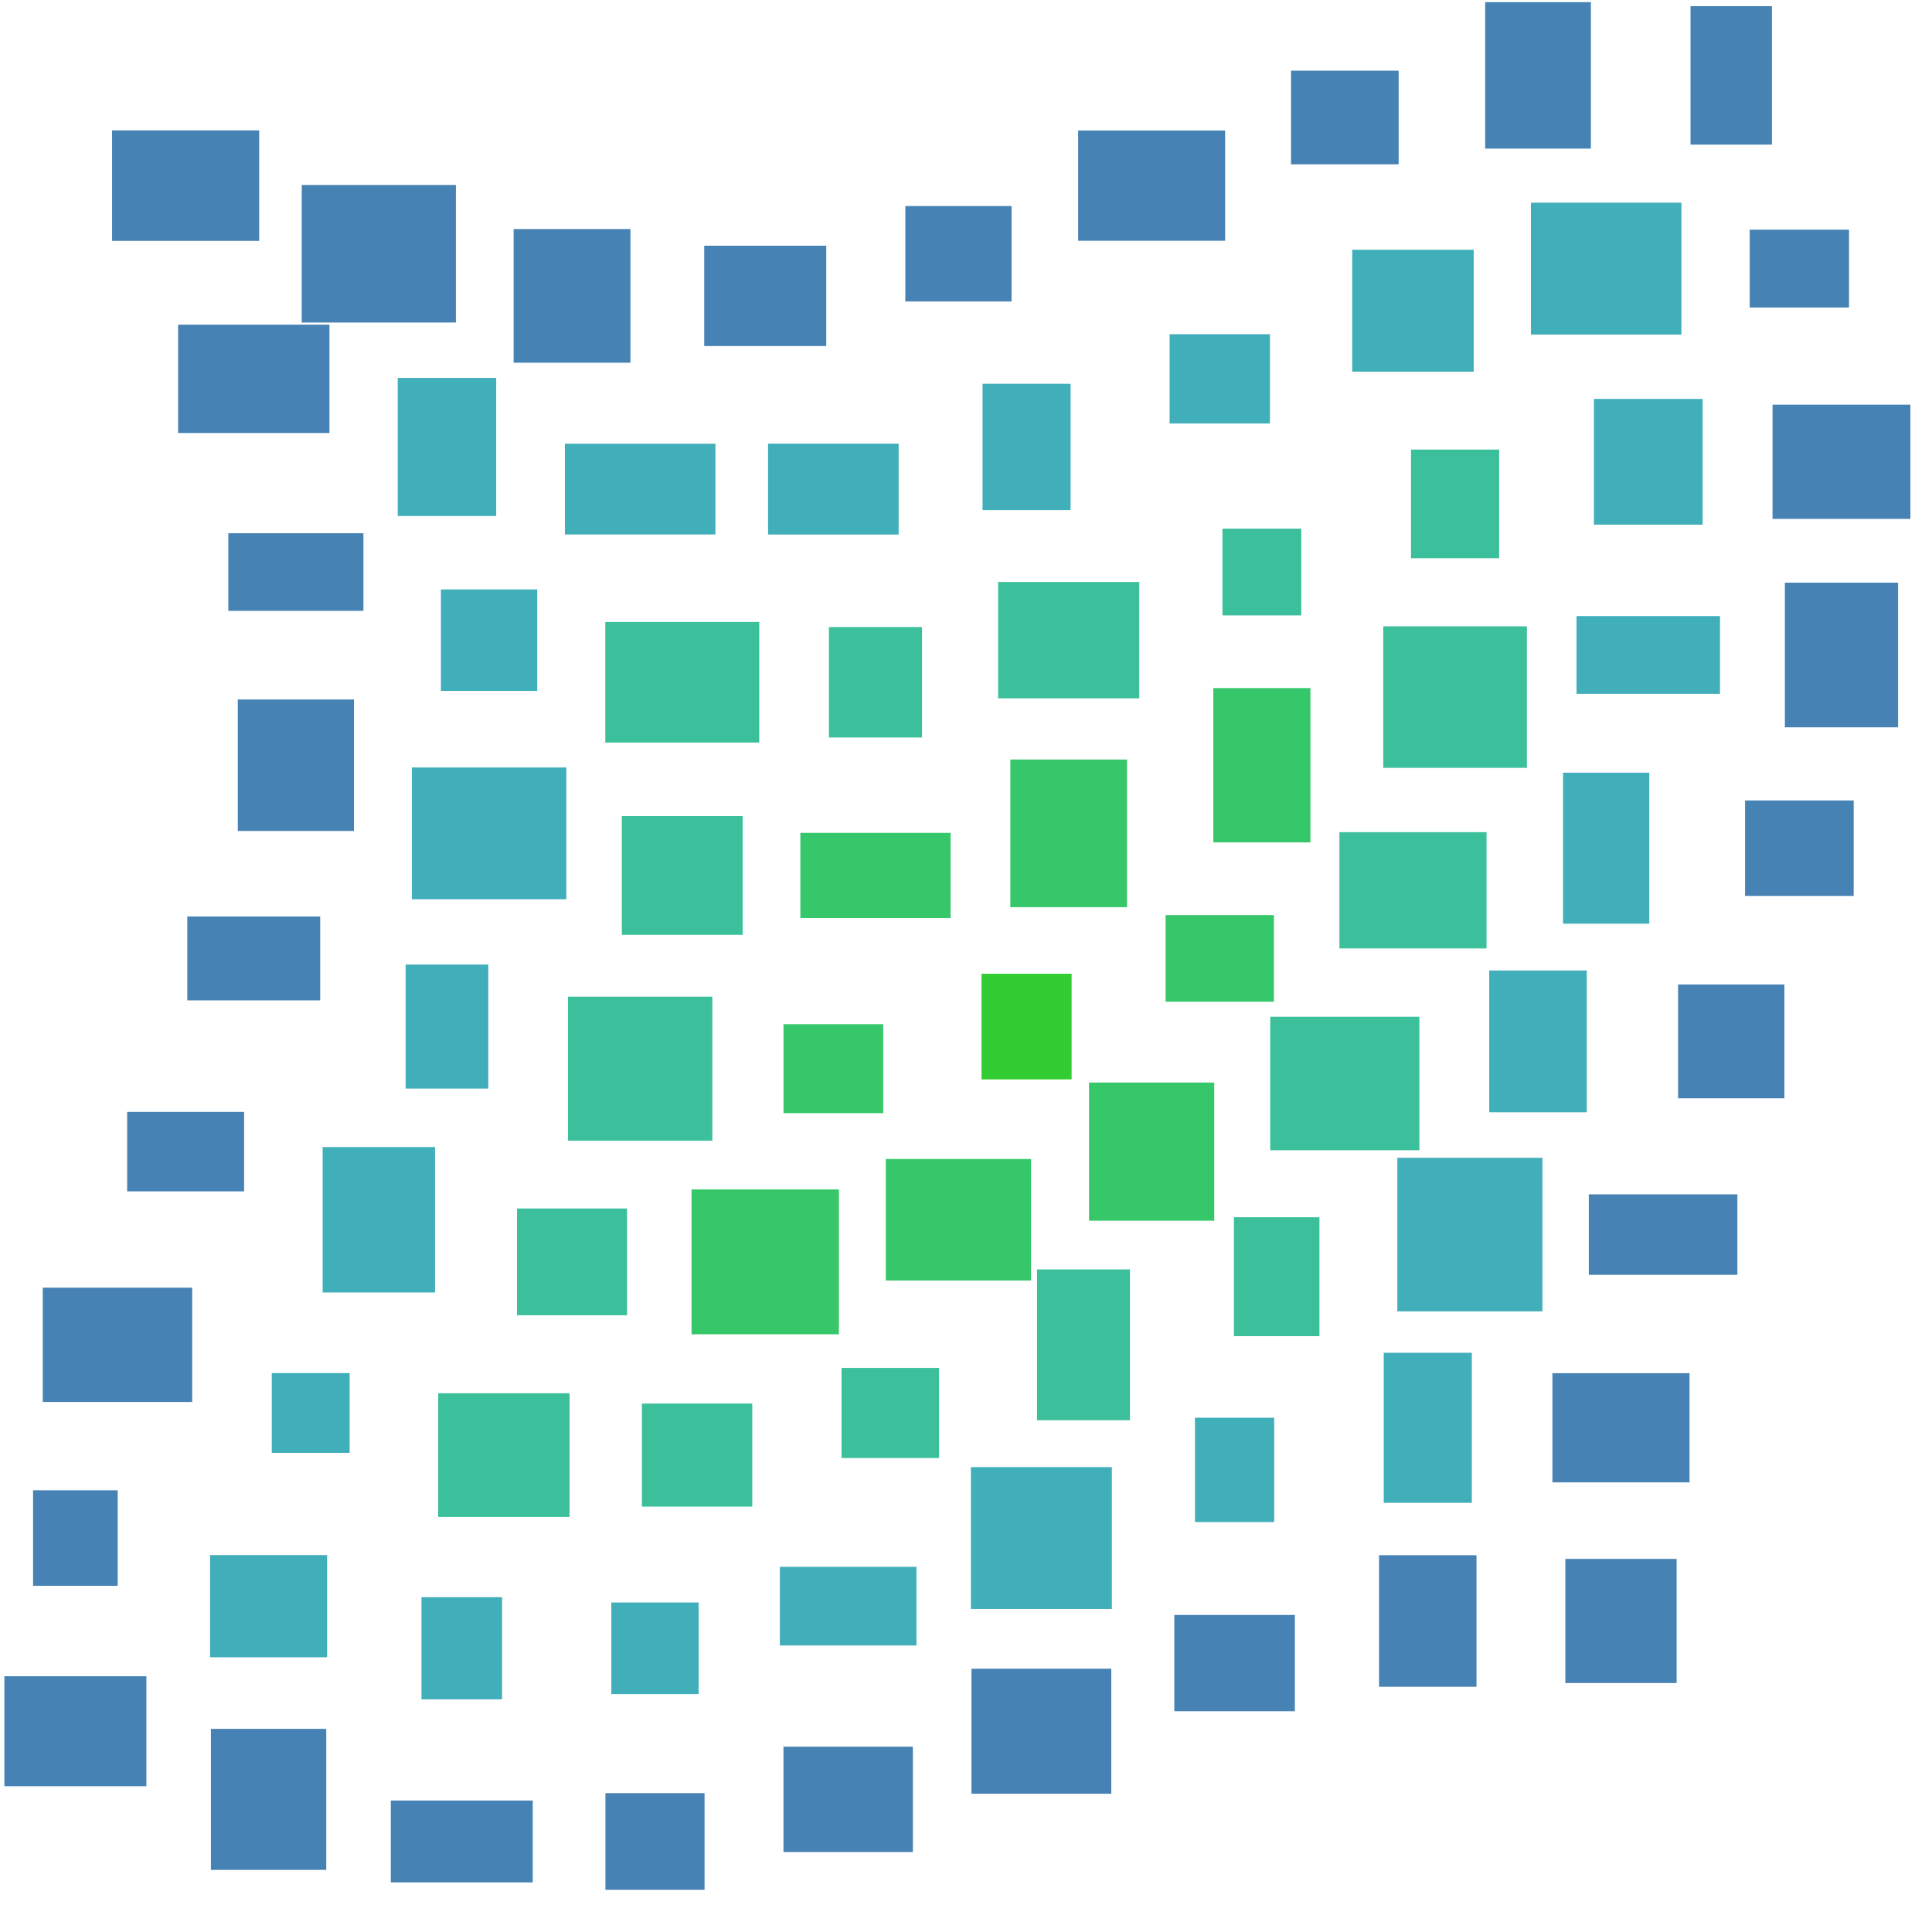
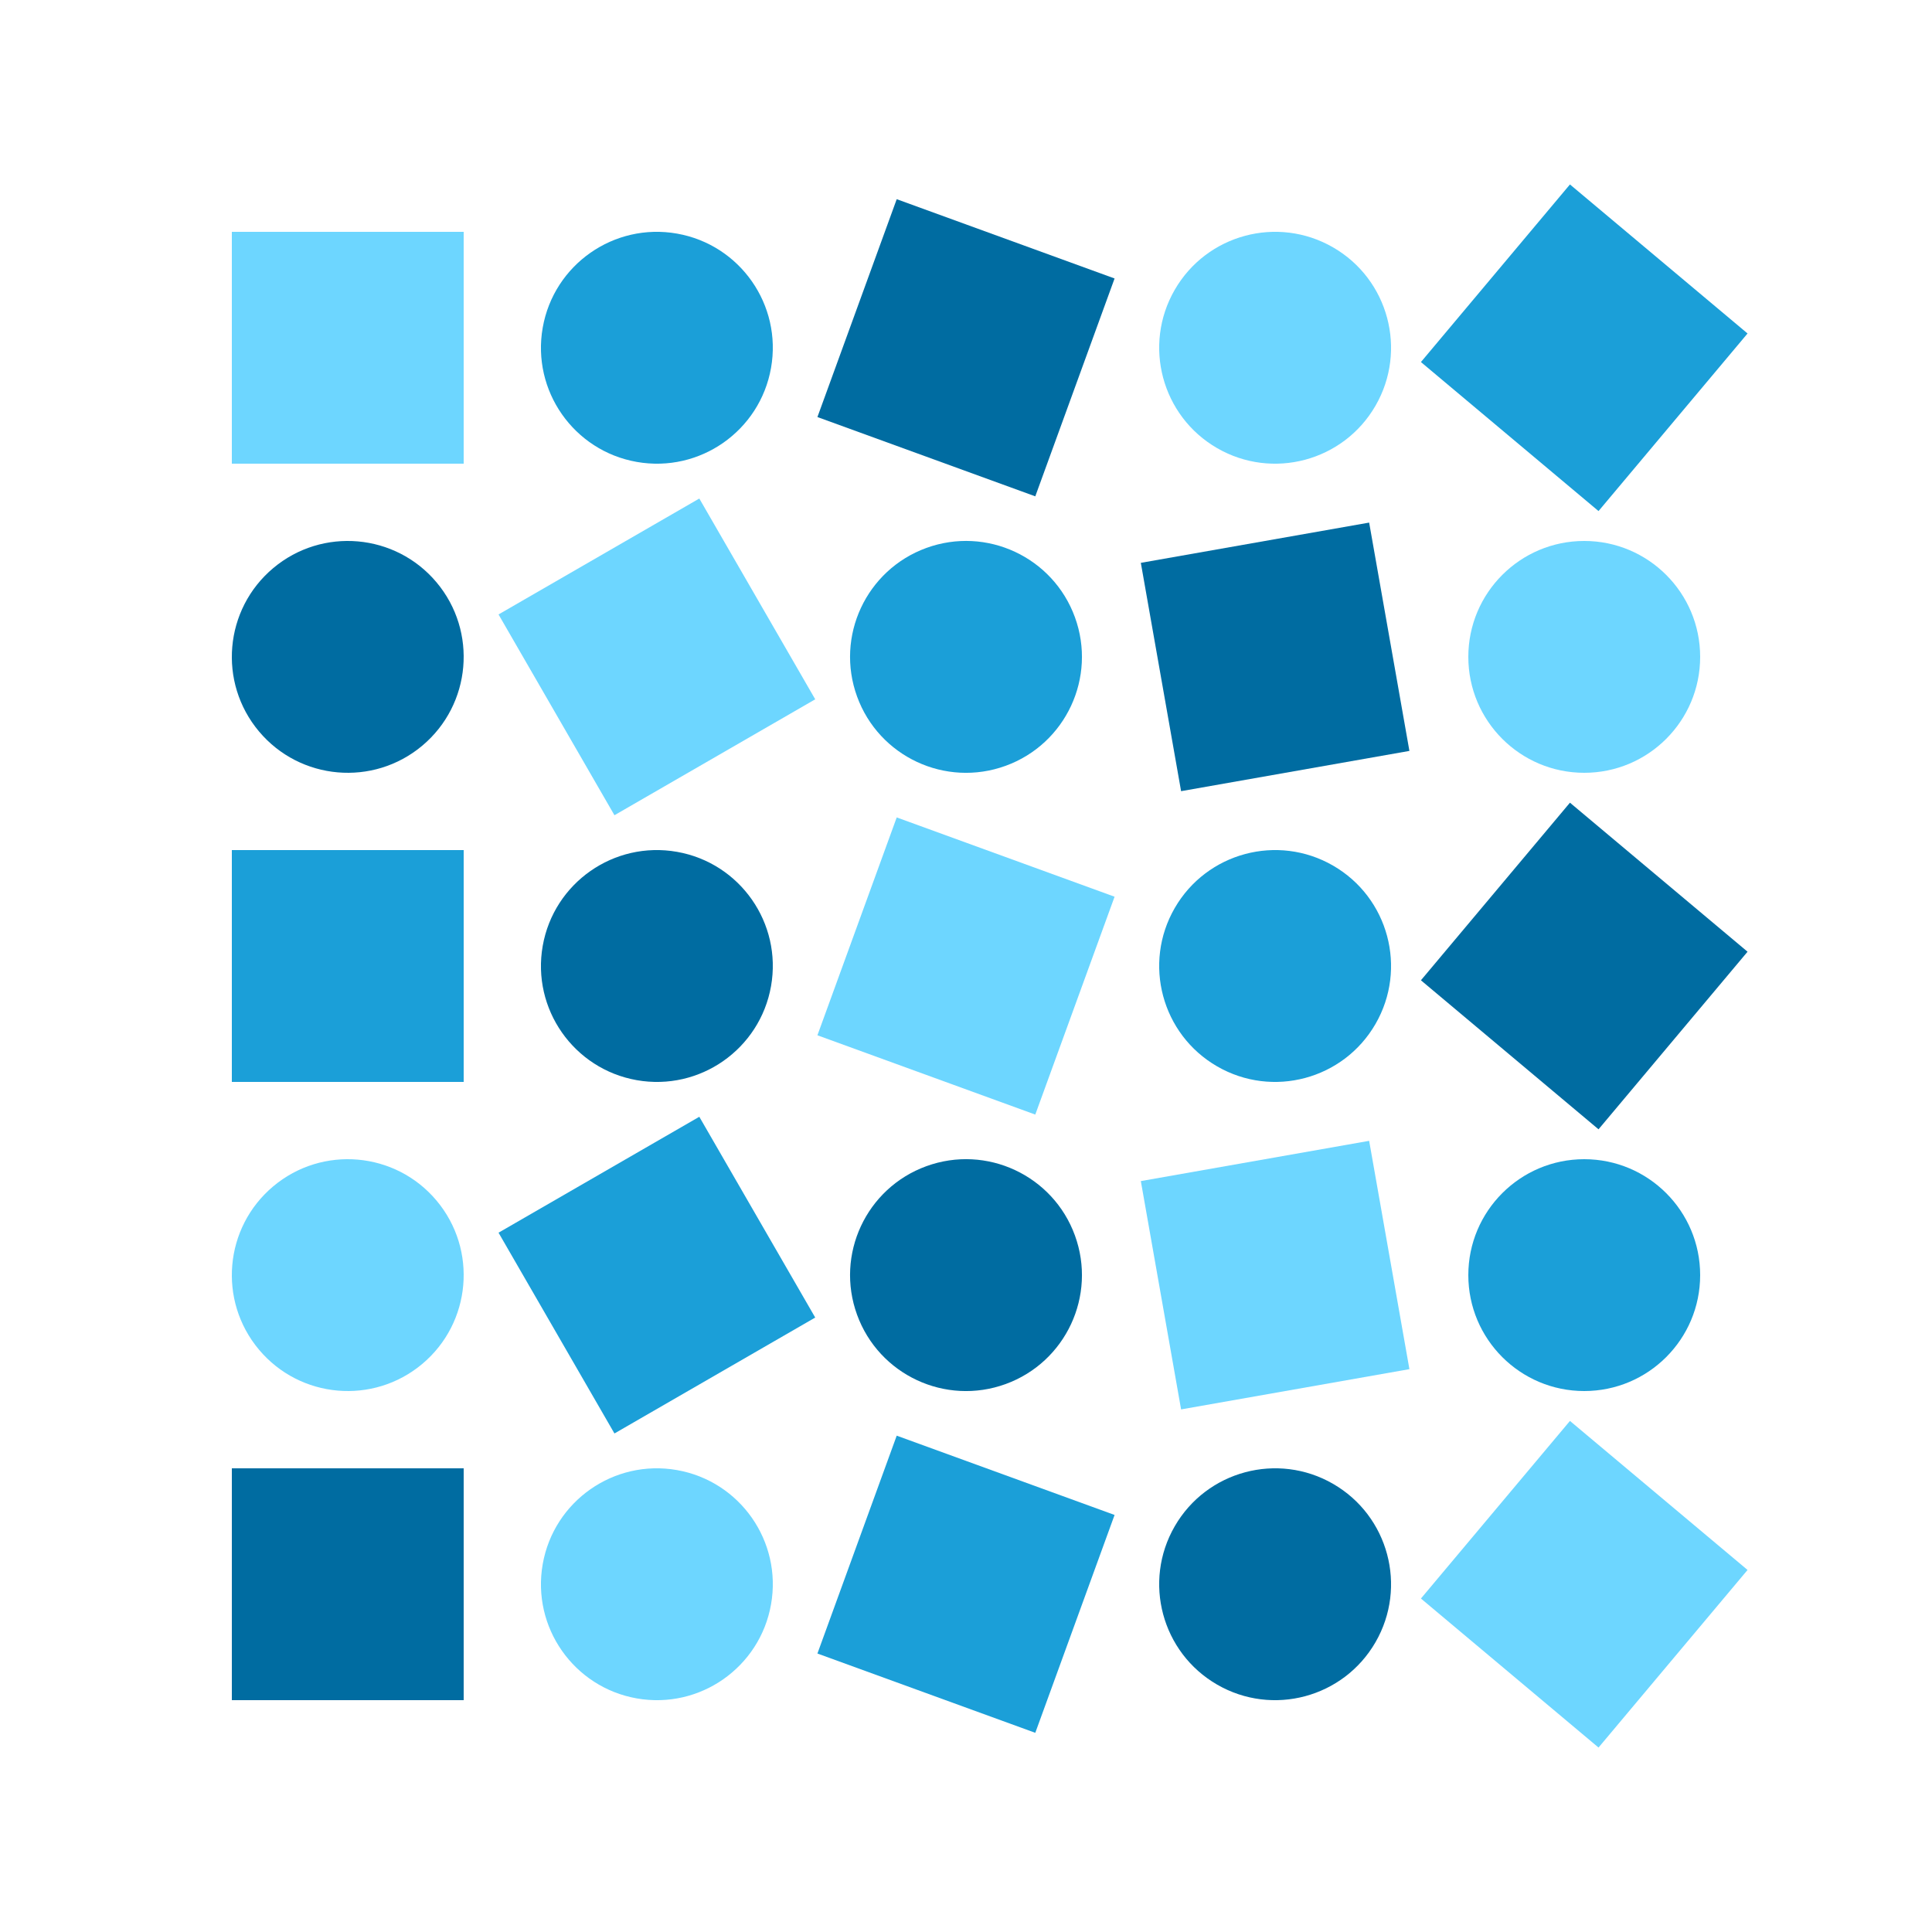
<svg xmlns="http://www.w3.org/2000/svg" version="1.1" width="125.0px" viewBox="0 0 125.0 125.0" height="125.0px">
  <g>
    <g transform="translate(0, 0) scale(0.5 0.5) ">
      <defs />
      <g transform=" rotate(0, 125, 125)">
        <rect fill="white" height="250" width="250" x="0" y="0" />
-         <rect fill="#4682b4" height="14.301" opacity="1" stroke-width="0" transform=" rotate(0, 24, 24)" width="19.034" x="14.503" y="16.87" />
-         <rect fill="#4682b4" height="17.799" opacity="1" stroke-width="0" transform=" rotate(0, 49, 32)" width="19.946" x="39.047" y="23.937" />
-         <rect fill="#4682b4" height="17.293" opacity="1" stroke-width="0" transform=" rotate(0, 74, 38)" width="15.117" x="66.462" y="29.64" />
-         <rect fill="#4682b4" height="12.982" opacity="1" stroke-width="0" transform=" rotate(0, 99, 38)" width="15.789" x="91.126" y="31.795" />
-         <rect fill="#4682b4" height="12.349" opacity="1" stroke-width="0" transform=" rotate(0, 124, 32)" width="13.744" x="117.149" y="26.662" />
-         <rect fill="#4682b4" height="14.272" opacity="1" stroke-width="0" transform=" rotate(0, 149, 24)" width="19.019" x="139.511" y="16.884" />
-         <rect fill="#4682b4" height="12.111" opacity="1" stroke-width="0" transform=" rotate(0, 174, 15)" width="13.929" x="167.056" y="9.148" />
-         <rect fill="#4682b4" height="18.953" opacity="1" stroke-width="0" transform=" rotate(0, 199, 9)" width="13.681" x="192.18" y="0.278" />
-         <rect fill="#4682b4" height="17.914" opacity="1" stroke-width="0" transform=" rotate(0, 224, 9)" width="10.535" x="218.753" y="0.797" />
-         <rect fill="#4682b4" height="14.018" opacity="1" stroke-width="0" transform=" rotate(0, 32, 49)" width="19.581" x="23.047" y="42.011" />
-         <rect fill="#41afba" height="17.865" opacity="1" stroke-width="0" transform=" rotate(0, 57, 57)" width="12.743" x="51.466" y="48.905" />
-         <rect fill="#41afba" height="11.749" opacity="1" stroke-width="0" transform=" rotate(0, 82, 63)" width="19.475" x="73.099" y="57.412" />
-         <rect fill="#41afba" height="11.763" opacity="1" stroke-width="0" transform=" rotate(0, 107, 63)" width="16.897" x="99.388" y="57.405" />
-         <rect fill="#41afba" height="16.346" opacity="1" stroke-width="0" transform=" rotate(0, 132, 57)" width="11.392" x="127.141" y="49.664" />
-         <rect fill="#41afba" height="11.547" opacity="1" stroke-width="0" transform=" rotate(0, 157, 49)" width="12.985" x="151.345" y="43.247" />
-         <rect fill="#41afba" height="15.775" opacity="1" stroke-width="0" transform=" rotate(0, 182, 40)" width="15.72" x="174.977" y="32.316" />
-         <rect fill="#41afba" height="17.068" opacity="1" stroke-width="0" transform=" rotate(0, 207, 34)" width="19.474" x="198.1" y="26.221" />
-         <rect fill="#4682b4" height="10.068" opacity="1" stroke-width="0" transform=" rotate(0, 232, 34)" width="12.848" x="226.413" y="29.721" />
-         <rect fill="#4682b4" height="10.044" opacity="1" stroke-width="0" transform=" rotate(0, 38, 74)" width="17.482" x="29.545" y="68.998" />
-         <rect fill="#41afba" height="13.131" opacity="1" stroke-width="0" transform=" rotate(0, 63, 82)" width="12.468" x="57.052" y="76.271" />
-         <rect fill="#3cc09c" height="15.6" opacity="1" stroke-width="0" transform=" rotate(0, 88, 88)" width="19.919" x="78.327" y="80.486" />
-         <rect fill="#3cc09c" height="14.292" opacity="1" stroke-width="0" transform=" rotate(0, 113, 88)" width="12.048" x="107.262" y="81.14" />
-         <rect fill="#3cc09c" height="15.053" opacity="1" stroke-width="0" transform=" rotate(0, 138, 82)" width="18.265" x="129.154" y="75.311" />
-         <rect fill="#3cc09c" height="11.23" opacity="1" stroke-width="0" transform=" rotate(0, 163, 74)" width="10.201" x="158.186" y="68.406" />
-         <rect fill="#3cc09c" height="14.057" opacity="1" stroke-width="0" transform=" rotate(0, 188, 65)" width="11.408" x="182.582" y="58.175" />
-         <rect fill="#41afba" height="16.268" opacity="1" stroke-width="0" transform=" rotate(0, 213, 59)" width="14.073" x="206.25" y="51.621" />
-         <rect fill="#4682b4" height="14.781" opacity="1" stroke-width="0" transform=" rotate(0, 238, 59)" width="17.836" x="229.368" y="52.364" />
-         <rect fill="#4682b4" height="17.013" opacity="1" stroke-width="0" transform=" rotate(0, 38, 99)" width="15.029" x="30.772" y="90.514" />
-         <rect fill="#41afba" height="17.049" opacity="1" stroke-width="0" transform=" rotate(0, 63, 107)" width="19.994" x="53.289" y="99.313" />
-         <rect fill="#3cc09c" height="15.374" opacity="1" stroke-width="0" transform=" rotate(0, 88, 113)" width="15.64" x="80.466" y="105.599" />
-         <rect fill="#37c76b" height="11.026" opacity="1" stroke-width="0" transform=" rotate(0, 113, 113)" width="19.445" x="103.564" y="107.773" />
-         <rect fill="#37c76b" height="19.109" opacity="1" stroke-width="0" transform=" rotate(0, 138, 107)" width="15.101" x="130.736" y="98.283" />
-         <rect fill="#37c76b" height="19.968" opacity="1" stroke-width="0" transform=" rotate(0, 163, 99)" width="12.568" x="157.002" y="89.036" />
-         <rect fill="#3cc09c" height="18.311" opacity="1" stroke-width="0" transform=" rotate(0, 188, 90)" width="18.589" x="178.992" y="81.048" />
-         <rect fill="#41afba" height="10.063" opacity="1" stroke-width="0" transform=" rotate(0, 213, 84)" width="18.566" x="204.003" y="79.723" />
-         <rect fill="#4682b4" height="18.718" opacity="1" stroke-width="0" transform=" rotate(0, 238, 84)" width="14.643" x="230.965" y="75.396" />
-         <rect fill="#4682b4" height="10.855" opacity="1" stroke-width="0" transform=" rotate(0, 32, 124)" width="17.197" x="24.238" y="118.593" />
-         <rect fill="#41afba" height="16.049" opacity="1" stroke-width="0" transform=" rotate(0, 57, 132)" width="10.694" x="52.49" y="124.812" />
-         <rect fill="#3cc09c" height="18.637" opacity="1" stroke-width="0" transform=" rotate(0, 82, 138)" width="18.683" x="73.495" y="128.968" />
-         <rect fill="#37c76b" height="11.511" opacity="1" stroke-width="0" transform=" rotate(0, 107, 138)" width="12.904" x="101.385" y="132.531" />
-         <rect fill="#32cd32" height="13.669" opacity="1" stroke-width="0" transform=" rotate(0, 132, 132)" width="11.656" x="127.009" y="126.003" />
-         <rect fill="#37c76b" height="11.205" opacity="1" stroke-width="0" transform=" rotate(0, 157, 124)" width="14.015" x="150.829" y="118.418" />
-         <rect fill="#3cc09c" height="15.048" opacity="1" stroke-width="0" transform=" rotate(0, 182, 115)" width="19.037" x="173.319" y="107.68" />
-         <rect fill="#41afba" height="19.534" opacity="1" stroke-width="0" transform=" rotate(0, 207, 109)" width="11.163" x="202.256" y="99.988" />
-         <rect fill="#4682b4" height="12.355" opacity="1" stroke-width="0" transform=" rotate(0, 232, 109)" width="14.057" x="225.809" y="103.577" />
-         <rect fill="#4682b4" height="10.28" opacity="1" stroke-width="0" transform=" rotate(0, 24, 149)" width="15.132" x="16.454" y="143.88" />
-         <rect fill="#41afba" height="18.818" opacity="1" stroke-width="0" transform=" rotate(0, 49, 157)" width="14.543" x="41.749" y="148.428" />
-         <rect fill="#3cc09c" height="13.816" opacity="1" stroke-width="0" transform=" rotate(0, 74, 163)" width="14.237" x="66.902" y="156.378" />
-         <rect fill="#37c76b" height="18.74" opacity="1" stroke-width="0" transform=" rotate(0, 99, 163)" width="19.068" x="89.486" y="153.916" />
-         <rect fill="#37c76b" height="15.725" opacity="1" stroke-width="0" transform=" rotate(0, 124, 157)" width="18.792" x="114.624" y="149.974" />
-         <rect fill="#37c76b" height="17.878" opacity="1" stroke-width="0" transform=" rotate(0, 149, 149)" width="16.201" x="140.92" y="140.081" />
-         <rect fill="#3cc09c" height="17.27" opacity="1" stroke-width="0" transform=" rotate(0, 174, 140)" width="19.304" x="164.368" y="131.569" />
-         <rect fill="#41afba" height="18.352" opacity="1" stroke-width="0" transform=" rotate(0, 199, 134)" width="12.624" x="192.708" y="125.578" />
-         <rect fill="#4682b4" height="14.729" opacity="1" stroke-width="0" transform=" rotate(0, 224, 134)" width="13.761" x="217.14" y="127.39" />
-         <rect fill="#4682b4" height="14.787" opacity="1" stroke-width="0" transform=" rotate(0, 15, 174)" width="19.334" x="5.536" y="166.627" />
-         <rect fill="#41afba" height="10.324" opacity="1" stroke-width="0" transform=" rotate(0, 40, 182)" width="10.073" x="35.167" y="177.675" />
-         <rect fill="#3cc09c" height="16.003" opacity="1" stroke-width="0" transform=" rotate(0, 65, 188)" width="17" x="56.704" y="180.285" />
-         <rect fill="#3cc09c" height="13.335" opacity="1" stroke-width="0" transform=" rotate(0, 90, 188)" width="14.281" x="83.063" y="181.619" />
-         <rect fill="#3cc09c" height="11.661" opacity="1" stroke-width="0" transform=" rotate(0, 115, 182)" width="12.618" x="108.895" y="177.007" />
-         <rect fill="#3cc09c" height="19.521" opacity="1" stroke-width="0" transform=" rotate(0, 140, 174)" width="12.025" x="134.191" y="164.26" />
-         <rect fill="#3cc09c" height="15.385" opacity="1" stroke-width="0" transform=" rotate(0, 165, 165)" width="11.065" x="159.671" y="157.511" />
-         <rect fill="#41afba" height="19.874" opacity="1" stroke-width="0" transform=" rotate(0, 190, 159)" width="18.777" x="180.815" y="149.818" />
-         <rect fill="#4682b4" height="10.413" opacity="1" stroke-width="0" transform=" rotate(0, 215, 159)" width="19.23" x="205.589" y="154.548" />
-         <rect fill="#4682b4" height="12.36" opacity="1" stroke-width="0" transform=" rotate(0, 9, 199)" width="10.95" x="4.279" y="192.84" />
-         <rect fill="#41afba" height="13.221" opacity="1" stroke-width="0" transform=" rotate(0, 34, 207)" width="15.145" x="27.182" y="201.227" />
-         <rect fill="#41afba" height="13.223" opacity="1" stroke-width="0" transform=" rotate(0, 59, 213)" width="10.429" x="54.54" y="206.675" />
-         <rect fill="#41afba" height="11.853" opacity="1" stroke-width="0" transform=" rotate(0, 84, 213)" width="11.297" x="79.106" y="207.36" />
-         <rect fill="#41afba" height="10.175" opacity="1" stroke-width="0" transform=" rotate(0, 109, 207)" width="17.678" x="100.915" y="202.75" />
-         <rect fill="#41afba" height="18.354" opacity="1" stroke-width="0" transform=" rotate(0, 134, 199)" width="18.239" x="125.635" y="189.843" />
-         <rect fill="#41afba" height="13.504" opacity="1" stroke-width="0" transform=" rotate(0, 159, 190)" width="10.255" x="154.627" y="183.452" />
-         <rect fill="#41afba" height="19.412" opacity="1" stroke-width="0" transform=" rotate(0, 184, 184)" width="11.399" x="179.055" y="175.049" />
-         <rect fill="#4682b4" height="14.127" opacity="1" stroke-width="0" transform=" rotate(0, 209, 184)" width="17.744" x="200.882" y="177.691" />
-         <rect fill="#4682b4" height="14.23" opacity="1" stroke-width="0" transform=" rotate(0, 9, 224)" width="18.376" x="0.566" y="216.906" />
-         <rect fill="#4682b4" height="18.247" opacity="1" stroke-width="0" transform=" rotate(0, 34, 232)" width="14.925" x="27.292" y="223.714" />
-         <rect fill="#4682b4" height="10.595" opacity="1" stroke-width="0" transform=" rotate(0, 59, 238)" width="18.367" x="50.571" y="232.989" />
-         <rect fill="#4682b4" height="12.515" opacity="1" stroke-width="0" transform=" rotate(0, 84, 238)" width="12.828" x="78.341" y="232.028" />
-         <rect fill="#4682b4" height="13.631" opacity="1" stroke-width="0" transform=" rotate(0, 109, 232)" width="16.744" x="101.382" y="226.022" />
-         <rect fill="#4682b4" height="16.175" opacity="1" stroke-width="0" transform=" rotate(0, 134, 224)" width="18.092" x="125.708" y="215.933" />
-         <rect fill="#4682b4" height="12.453" opacity="1" stroke-width="0" transform=" rotate(0, 159, 215)" width="15.599" x="151.955" y="208.977" />
-         <rect fill="#4682b4" height="17.022" opacity="1" stroke-width="0" transform=" rotate(0, 184, 209)" width="12.608" x="178.45" y="201.244" />
-         <rect fill="#4682b4" height="16.061" opacity="1" stroke-width="0" transform=" rotate(0, 209, 209)" width="14.401" x="202.554" y="201.724" />
+         <rect fill="#6dd6ff" height="30" opacity="1" stroke-width="0" transform=" rotate(0, 45, 45)" width="30" x="30.0" y="30.0" />
+         <ellipse cx="85.0" cy="45.0" fill="#1b9fd8" opacity="1" rx="15.0" ry="15.0" stroke-width="0" transform=" rotate(10, 85, 45)" />
+         <rect fill="#006ca1" height="30" opacity="1" stroke-width="0" transform=" rotate(20, 125, 45)" width="30" x="110.0" y="30.0" />
+         <ellipse cx="165.0" cy="45.0" fill="#6dd6ff" opacity="1" rx="15.0" ry="15.0" stroke-width="0" transform=" rotate(30, 165, 45)" />
+         <rect fill="#1b9fd8" height="30" opacity="1" stroke-width="0" transform=" rotate(40, 205, 45)" width="30" x="190.0" y="30.0" />
+         <ellipse cx="45.0" cy="85.0" fill="#006ca1" opacity="1" rx="15.0" ry="15.0" stroke-width="0" transform=" rotate(50, 45, 85)" />
+         <rect fill="#6dd6ff" height="30" opacity="1" stroke-width="0" transform=" rotate(60, 85, 85)" width="30" x="70.0" y="70.0" />
+         <ellipse cx="125.0" cy="85.0" fill="#1b9fd8" opacity="1" rx="15.0" ry="15.0" stroke-width="0" transform=" rotate(70, 125, 85)" />
+         <rect fill="#006ca1" height="30" opacity="1" stroke-width="0" transform=" rotate(80, 165, 85)" width="30" x="150.0" y="70.0" />
+         <ellipse cx="205.0" cy="85.0" fill="#6dd6ff" opacity="1" rx="15.0" ry="15.0" stroke-width="0" transform=" rotate(90, 205, 85)" />
+         <rect fill="#1b9fd8" height="30" opacity="1" stroke-width="0" transform=" rotate(0, 45, 125)" width="30" x="30.0" y="110.0" />
+         <ellipse cx="85.0" cy="125.0" fill="#006ca1" opacity="1" rx="15.0" ry="15.0" stroke-width="0" transform=" rotate(10, 85, 125)" />
+         <rect fill="#6dd6ff" height="30" opacity="1" stroke-width="0" transform=" rotate(20, 125, 125)" width="30" x="110.0" y="110.0" />
+         <ellipse cx="165.0" cy="125.0" fill="#1b9fd8" opacity="1" rx="15.0" ry="15.0" stroke-width="0" transform=" rotate(30, 165, 125)" />
+         <rect fill="#006ca1" height="30" opacity="1" stroke-width="0" transform=" rotate(40, 205, 125)" width="30" x="190.0" y="110.0" />
+         <ellipse cx="45.0" cy="165.0" fill="#6dd6ff" opacity="1" rx="15.0" ry="15.0" stroke-width="0" transform=" rotate(50, 45, 165)" />
+         <rect fill="#1b9fd8" height="30" opacity="1" stroke-width="0" transform=" rotate(60, 85, 165)" width="30" x="70.0" y="150.0" />
+         <ellipse cx="125.0" cy="165.0" fill="#006ca1" opacity="1" rx="15.0" ry="15.0" stroke-width="0" transform=" rotate(70, 125, 165)" />
+         <rect fill="#6dd6ff" height="30" opacity="1" stroke-width="0" transform=" rotate(80, 165, 165)" width="30" x="150.0" y="150.0" />
+         <ellipse cx="205.0" cy="165.0" fill="#1b9fd8" opacity="1" rx="15.0" ry="15.0" stroke-width="0" transform=" rotate(90, 205, 165)" />
+         <rect fill="#006ca1" height="30" opacity="1" stroke-width="0" transform=" rotate(0, 45, 205)" width="30" x="30.0" y="190.0" />
+         <ellipse cx="85.0" cy="205.0" fill="#6dd6ff" opacity="1" rx="15.0" ry="15.0" stroke-width="0" transform=" rotate(10, 85, 205)" />
+         <rect fill="#1b9fd8" height="30" opacity="1" stroke-width="0" transform=" rotate(20, 125, 205)" width="30" x="110.0" y="190.0" />
+         <ellipse cx="165.0" cy="205.0" fill="#006ca1" opacity="1" rx="15.0" ry="15.0" stroke-width="0" transform=" rotate(30, 165, 205)" />
+         <rect fill="#6dd6ff" height="30" opacity="1" stroke-width="0" transform=" rotate(40, 205, 205)" width="30" x="190.0" y="190.0" />
      </g>
    </g>
  </g>
</svg>
